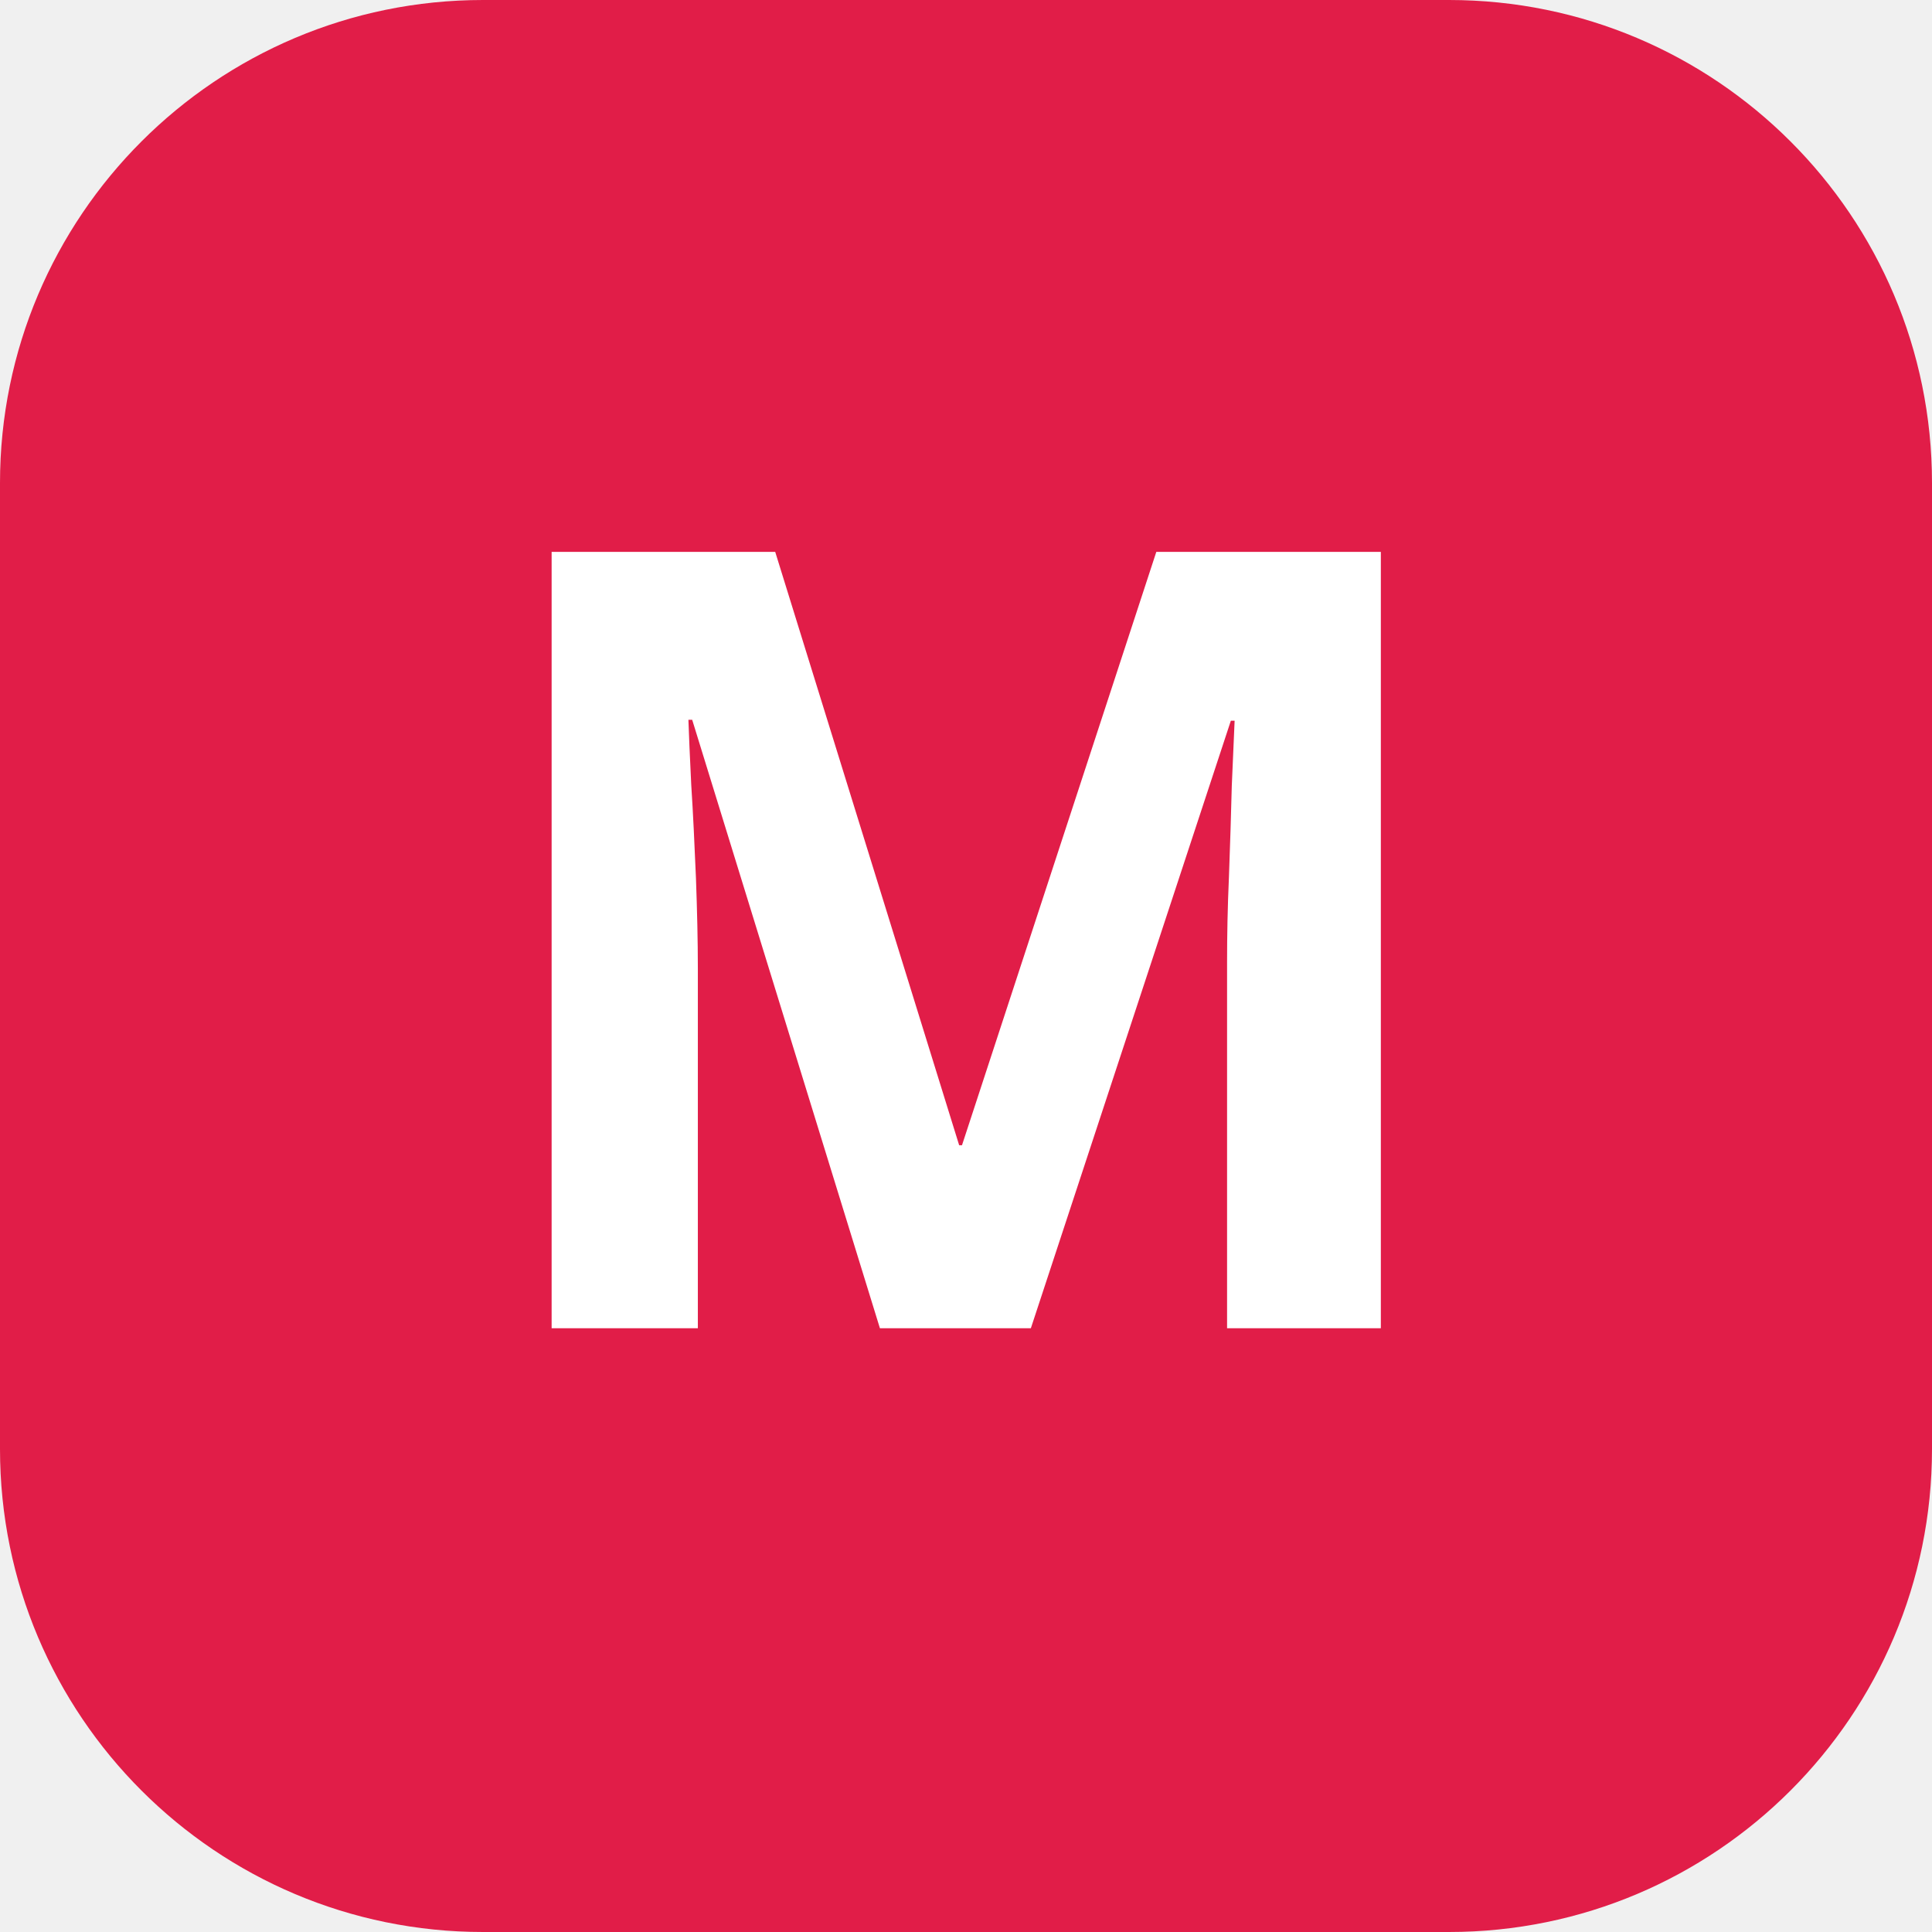
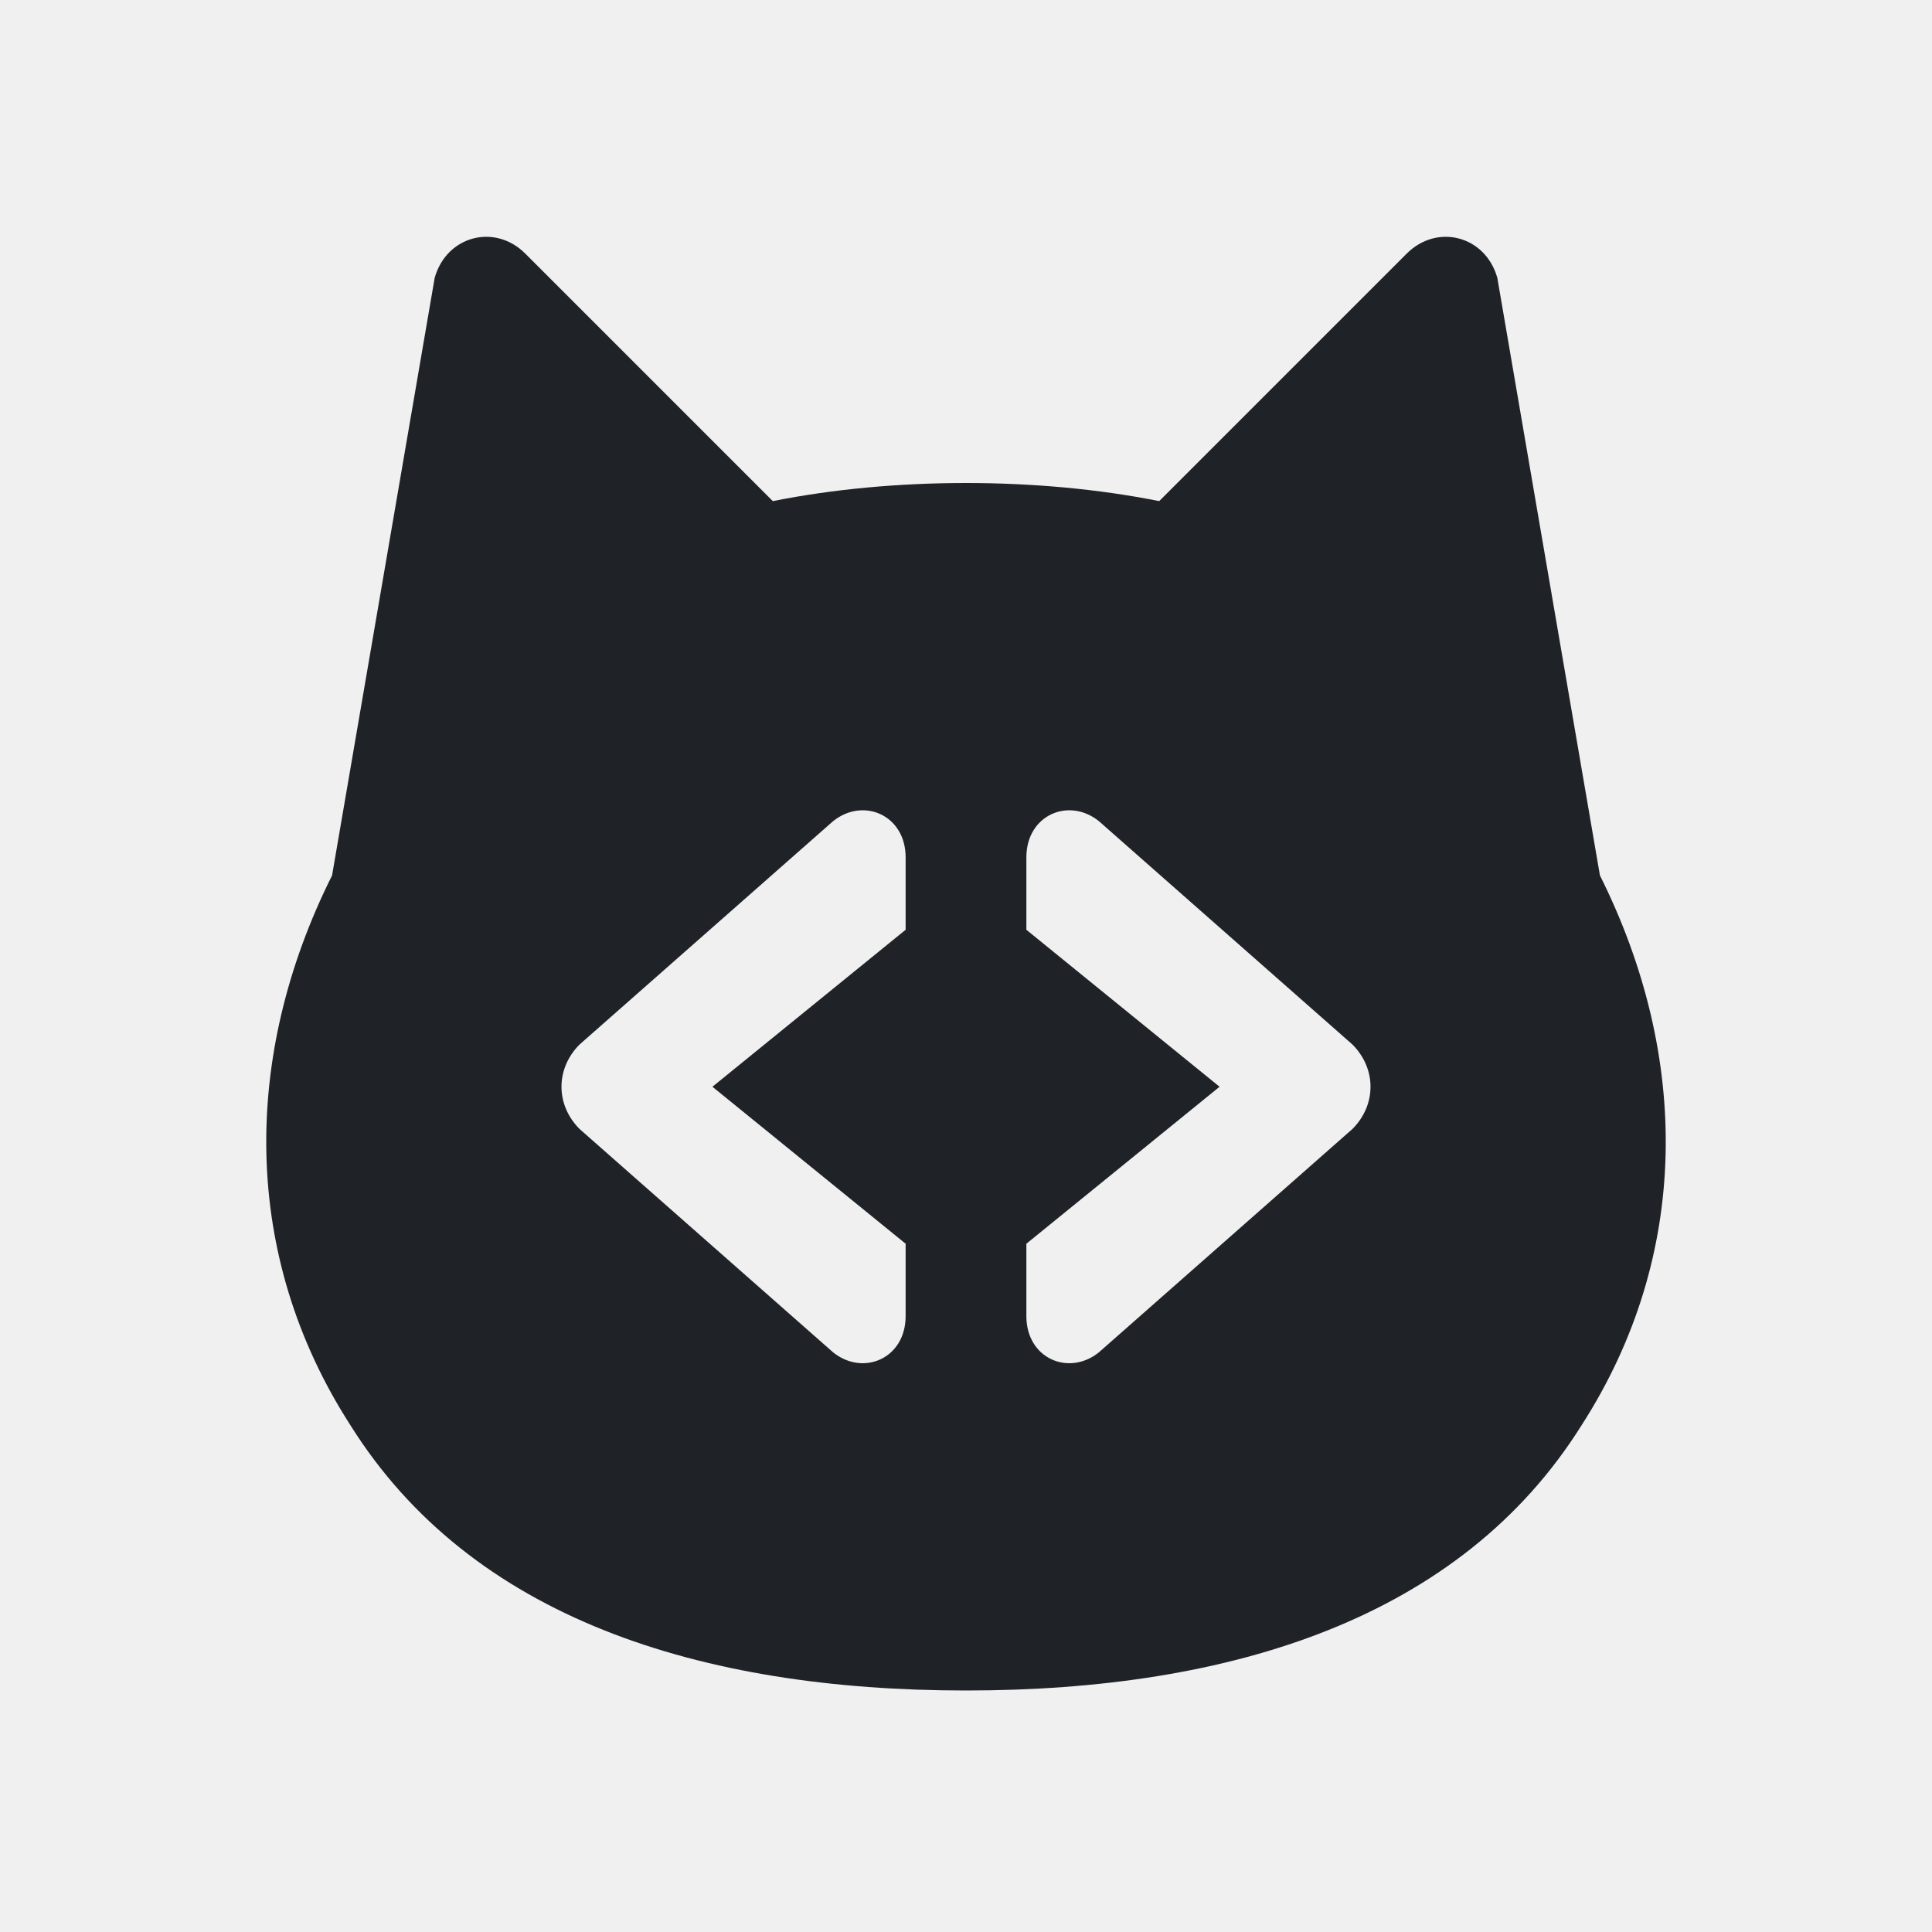
- <svg xmlns="http://www.w3.org/2000/svg" viewBox="0 0 32 32">
-   <rect width="32" height="32" rx="8" fill="#E11D48" />
-   <text x="16" y="22" text-anchor="middle" font-family="sans-serif" font-weight="bold" font-size="18" fill="white">M</text>
+ <svg xmlns="http://www.w3.org/2000/svg" viewBox="0 0 32 32" fill="none">
+   <style>
+     path { fill: #1f2328; }
+     @media (prefers-color-scheme: dark) {
+       path { fill: #f0f6fc; }
+     }
+   </style>
+   <path fill-rule="evenodd" clip-rule="evenodd" d="M5.5 14.5L7.2 4.6C7.4 3.9 8.2 3.7 8.7 4.2L12.8 8.3C13.8 8.1 14.9 8 16 8C17.1 8 18.2 8.1 19.2 8.3L23.3 4.2C23.8 3.7 24.6 3.9 24.8 4.6L26.5 14.5C28 17.5 28 20.8 26.2 23.6C24.2 26.8 20.4 28 16 28C11.6 28 7.8 26.8 5.8 23.6C4 20.8 4 17.5 5.5 14.5ZM13.8 13.6L9.6 17.3C9.2 17.7 9.2 18.3 9.6 18.7L13.8 22.4C14.3 22.8 15 22.5 15 21.8L15 20.6L11.8 18L15 15.4L15 14.2C15 13.5 14.3 13.2 13.8 13.6ZM18.2 13.6L22.4 17.3C22.8 17.7 22.8 18.3 22.4 18.7L18.2 22.4C17.7 22.8 17 22.5 17 21.8L17 20.6L20.2 18L17 15.4L17 14.2C17 13.5 17.7 13.2 18.2 13.6Z" />
</svg>
